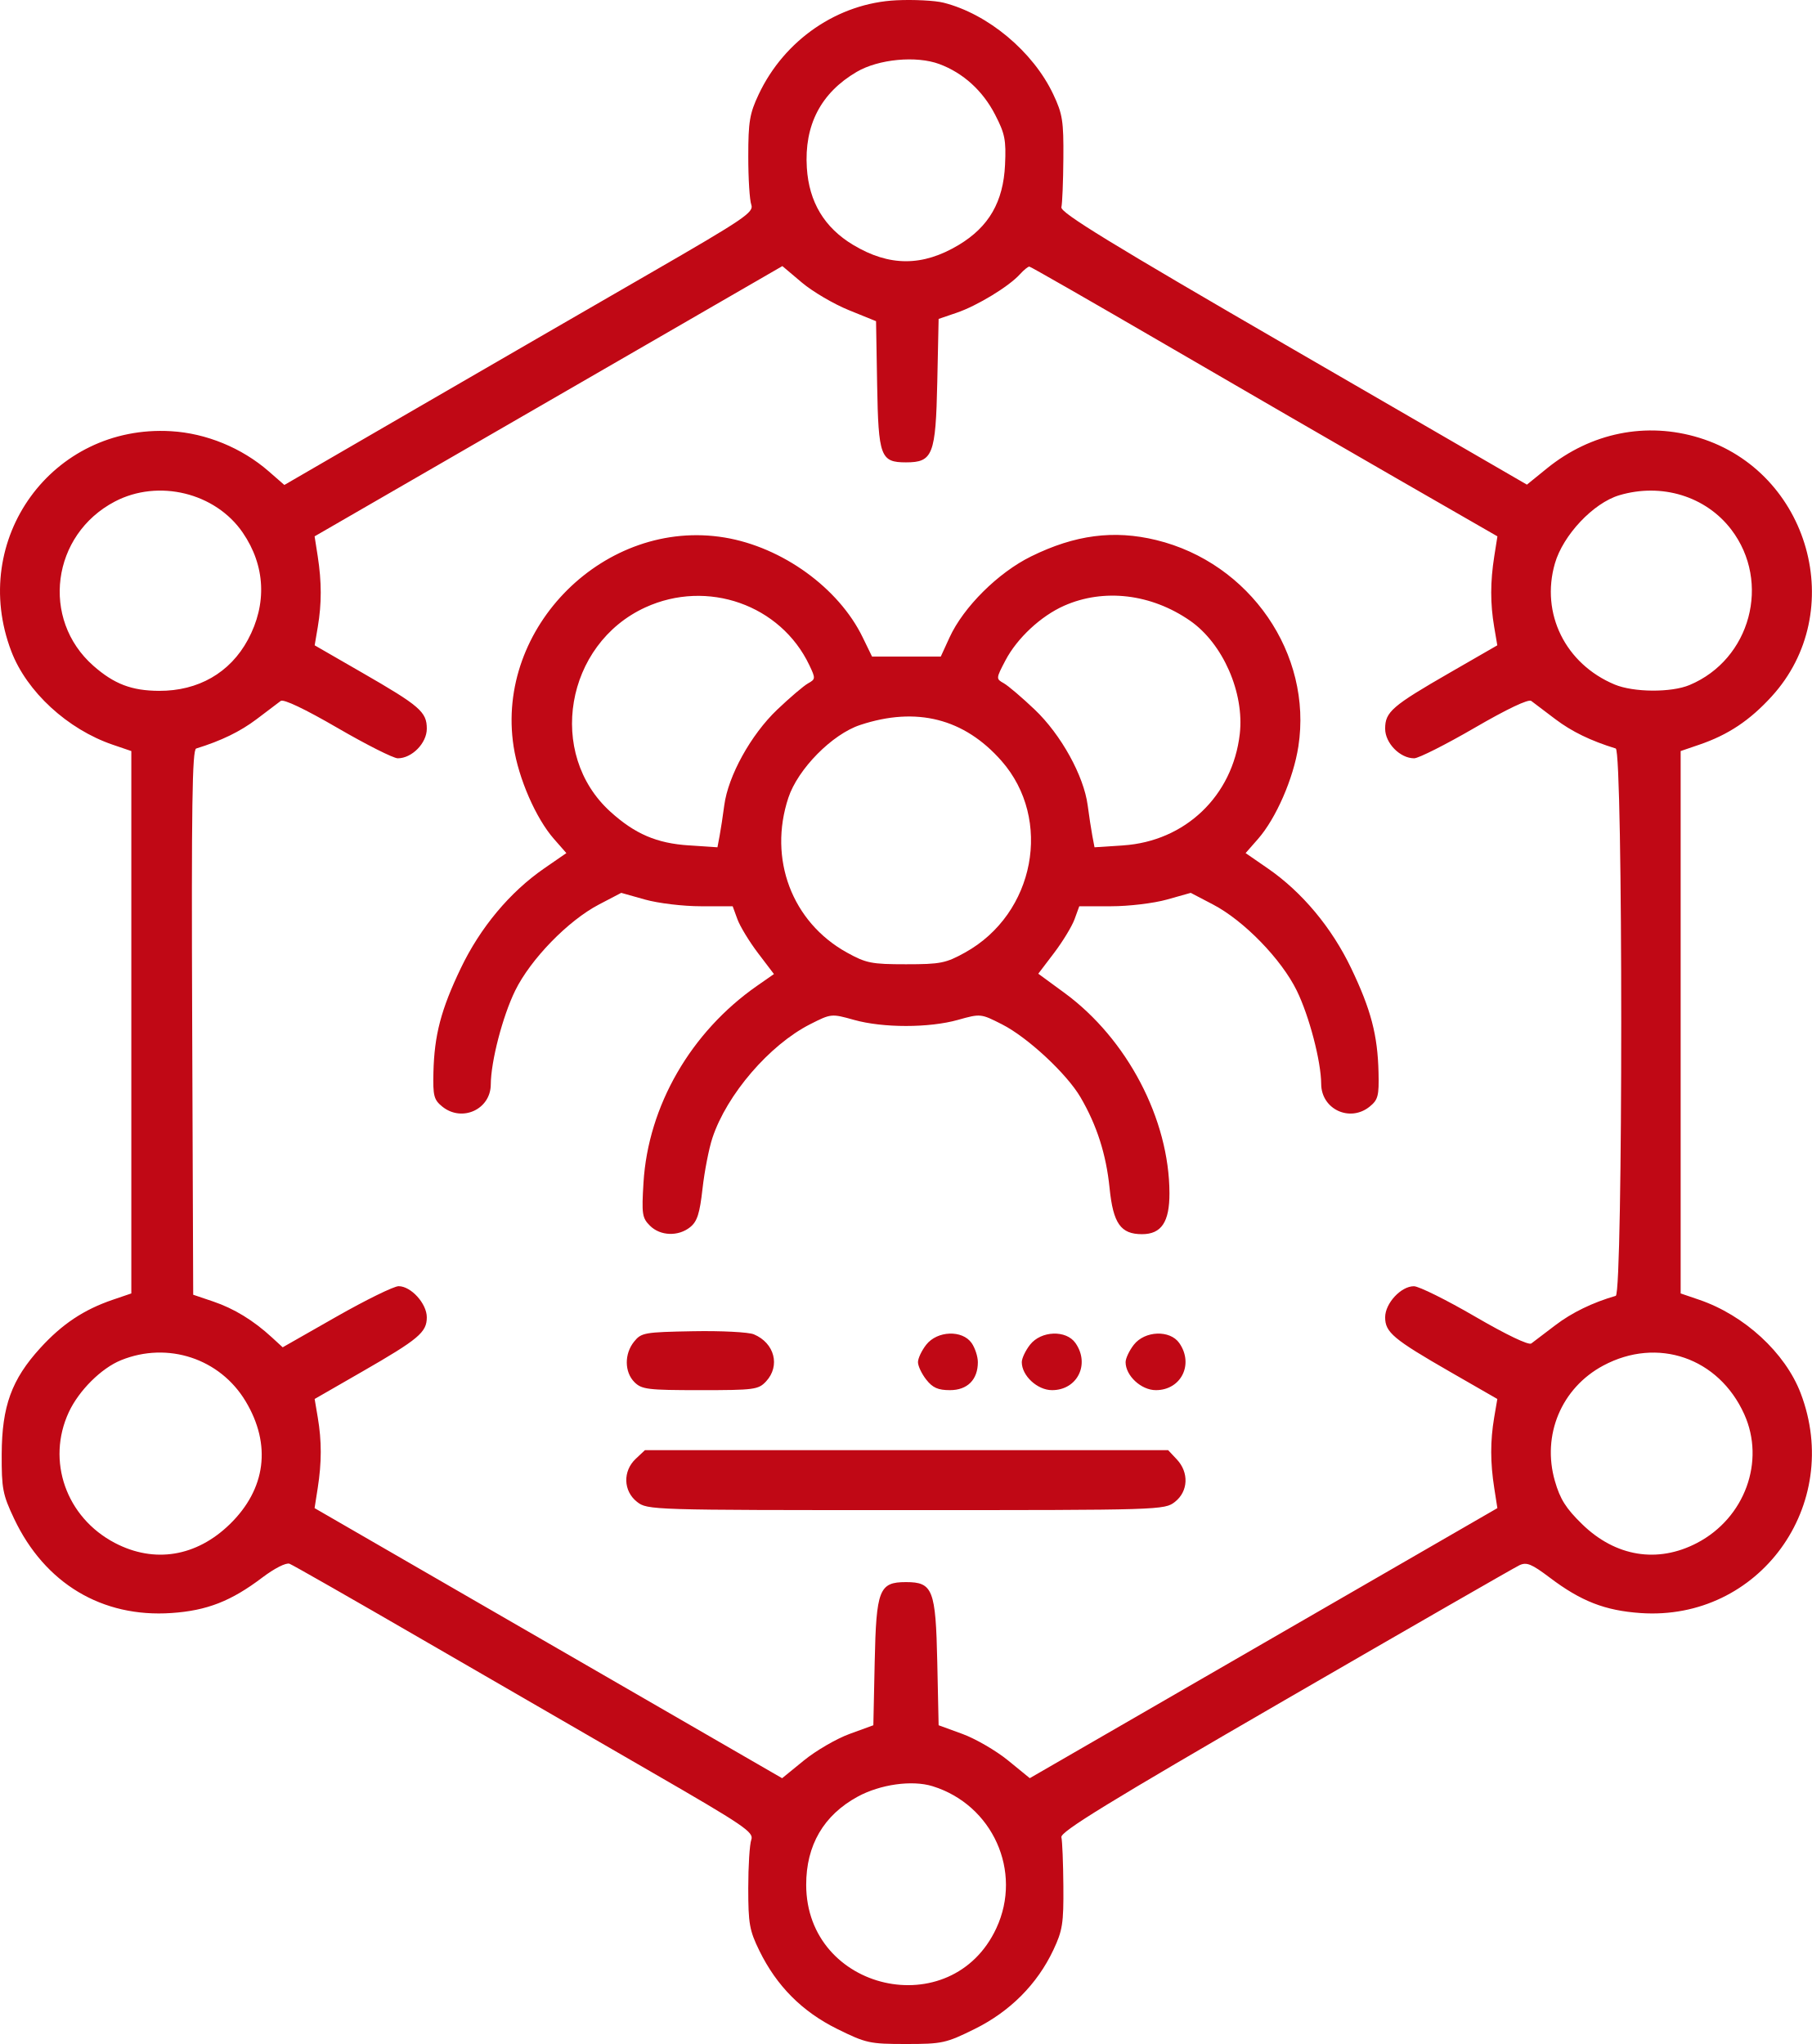
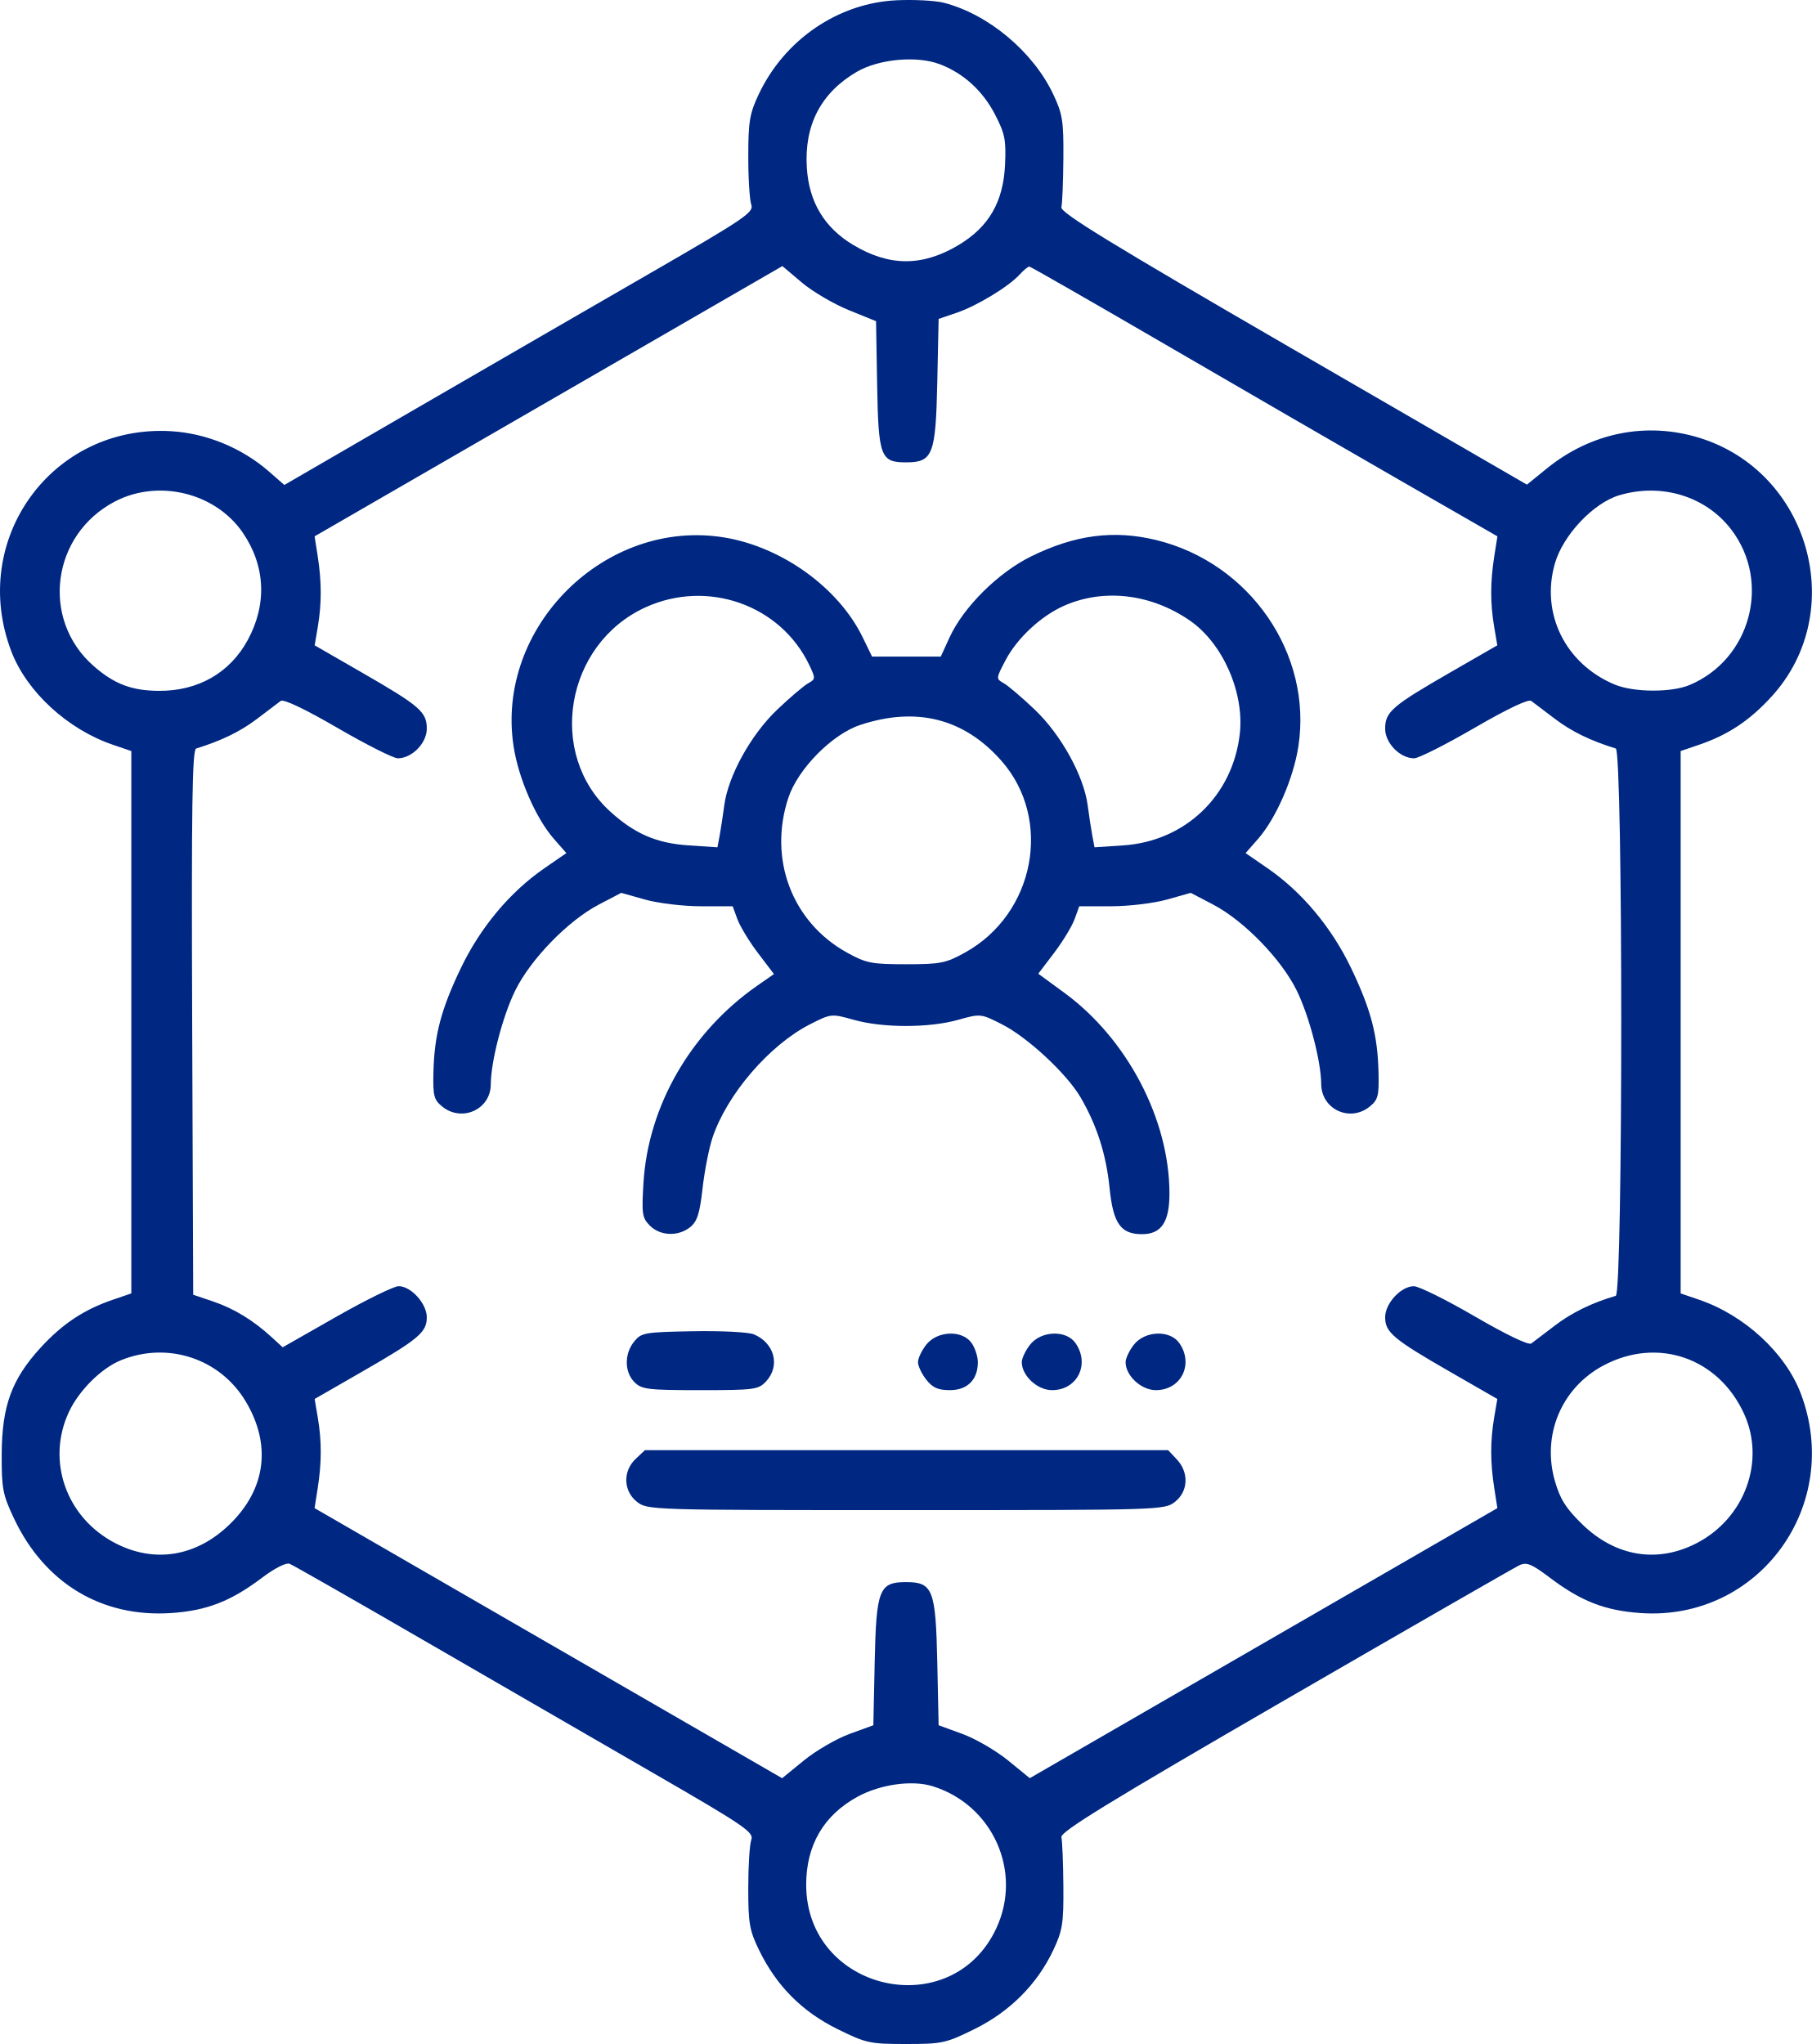
<svg xmlns="http://www.w3.org/2000/svg" width="78" height="88" viewBox="0 0 78 88" fill="none">
-   <path fill-rule="evenodd" clip-rule="evenodd" d="M40.614 0.115C42.529 0.597 44.475 2.222 45.344 4.067C45.741 4.908 45.789 5.216 45.776 6.821C45.769 7.816 45.73 8.761 45.691 8.922C45.634 9.151 47.792 10.473 55.675 15.04L65.731 20.865L66.592 20.166C68.491 18.626 70.874 18.147 73.15 18.848C77.904 20.312 79.592 26.34 76.267 29.984C75.324 31.018 74.395 31.637 73.146 32.063L72.349 32.335V44.01V55.686L73.146 55.958C75.093 56.622 76.851 58.241 77.515 59.98C79.355 64.801 75.723 69.796 70.631 69.447C69.091 69.341 68.06 68.939 66.709 67.917C65.936 67.333 65.718 67.244 65.412 67.386C65.209 67.481 60.673 70.088 55.331 73.181C47.708 77.595 45.634 78.868 45.691 79.098C45.73 79.259 45.769 80.205 45.776 81.199C45.789 82.805 45.741 83.113 45.344 83.954C44.651 85.424 43.481 86.6 41.961 87.352C40.722 87.965 40.563 88 39.001 88C37.438 88 37.28 87.965 36.04 87.352C34.528 86.603 33.436 85.506 32.691 83.987C32.263 83.112 32.211 82.822 32.211 81.285C32.211 80.338 32.27 79.403 32.342 79.205C32.461 78.882 32.044 78.599 28.045 76.291C25.609 74.886 21.165 72.315 18.168 70.579C15.172 68.843 12.605 67.378 12.464 67.324C12.316 67.267 11.817 67.52 11.286 67.922C9.946 68.936 8.908 69.341 7.384 69.445C4.393 69.651 1.926 68.171 0.606 65.381C0.116 64.346 0.067 64.088 0.073 62.605C0.082 60.539 0.5 59.39 1.734 58.036C2.678 57.002 3.607 56.384 4.855 55.958L5.653 55.686V44.01V32.335L4.855 32.063C2.908 31.398 1.15 29.78 0.487 28.041C-1.35 23.227 2.245 18.267 7.357 18.564C8.873 18.651 10.41 19.282 11.568 20.292L12.241 20.879L17.928 17.581C21.057 15.768 25.609 13.134 28.045 11.729C32.044 9.421 32.461 9.139 32.342 8.815C32.27 8.618 32.211 7.682 32.212 6.735C32.212 5.241 32.271 4.888 32.658 4.067C33.768 1.71 36.075 0.133 38.591 0.012C39.336 -0.024 40.246 0.023 40.614 0.115ZM36.877 3.096C35.336 4 34.616 5.388 34.733 7.226C34.827 8.7 35.487 9.799 36.727 10.544C38.287 11.48 39.715 11.48 41.274 10.544C42.569 9.766 43.191 8.69 43.265 7.096C43.315 6.029 43.261 5.756 42.837 4.936C42.305 3.904 41.464 3.141 40.44 2.759C39.447 2.389 37.819 2.543 36.877 3.096ZM43.902 11.812C43.431 12.333 42.066 13.164 41.189 13.463L40.406 13.73L40.348 16.456C40.281 19.588 40.157 19.906 39.001 19.906C37.904 19.906 37.813 19.66 37.759 16.557L37.712 13.828L36.534 13.35C35.887 13.087 34.98 12.554 34.519 12.165L33.68 11.456L23.612 17.274L13.543 23.091L13.678 23.952C13.849 25.054 13.85 25.986 13.681 26.987L13.546 27.783L15.573 28.951C18.079 30.394 18.373 30.649 18.373 31.373C18.373 31.994 17.733 32.647 17.124 32.647C16.935 32.647 15.767 32.058 14.529 31.339C13.13 30.526 12.204 30.086 12.085 30.177C11.978 30.257 11.513 30.609 11.05 30.96C10.339 31.497 9.53 31.891 8.445 32.226C8.274 32.279 8.238 34.722 8.273 44.017L8.317 55.742L9.18 56.034C10.078 56.339 10.91 56.847 11.704 57.578L12.169 58.005L14.479 56.689C15.75 55.966 16.956 55.374 17.16 55.374C17.694 55.374 18.373 56.124 18.373 56.713C18.373 57.361 18.024 57.654 15.572 59.064L13.545 60.23L13.68 61.03C13.851 62.036 13.85 62.967 13.677 64.068L13.542 64.929L23.605 70.743L33.669 76.557L34.608 75.791C35.124 75.37 36.007 74.857 36.571 74.651L37.596 74.277L37.654 71.558C37.72 68.434 37.845 68.114 39.001 68.114C40.157 68.114 40.281 68.434 40.348 71.558L40.406 74.277L41.431 74.651C41.994 74.857 42.877 75.37 43.393 75.79L44.33 76.555L54.394 70.742L64.459 64.929L64.325 64.068C64.152 62.966 64.151 62.035 64.321 61.03L64.457 60.23L62.429 59.064C59.978 57.654 59.628 57.361 59.628 56.713C59.628 56.111 60.313 55.373 60.867 55.376C61.084 55.378 62.267 55.965 63.496 56.68C64.846 57.466 65.806 57.925 65.92 57.84C66.025 57.762 66.489 57.409 66.952 57.056C67.662 56.513 68.564 56.075 69.555 55.79C69.87 55.7 69.87 32.323 69.555 32.225C68.473 31.892 67.662 31.497 66.952 30.96C66.489 30.609 66.023 30.257 65.917 30.177C65.797 30.086 64.872 30.526 63.473 31.339C62.234 32.058 61.066 32.647 60.877 32.647C60.269 32.647 59.628 31.994 59.628 31.373C59.628 30.649 59.923 30.394 62.429 28.951L64.456 27.783L64.321 26.987C64.151 25.984 64.152 25.052 64.325 23.952L64.461 23.091L60.197 20.639C57.851 19.291 53.341 16.679 50.174 14.836C47.007 12.994 44.37 11.482 44.313 11.478C44.257 11.473 44.072 11.624 43.902 11.812ZM69.704 21.323C68.588 21.657 67.287 23.037 66.935 24.26C66.315 26.414 67.385 28.582 69.506 29.47C70.321 29.811 71.943 29.823 72.732 29.492C75.359 28.393 76.253 25.065 74.53 22.802C73.435 21.364 71.525 20.779 69.704 21.323ZM4.945 21.592C2.218 23.019 1.743 26.662 4.023 28.667C4.914 29.45 5.667 29.737 6.845 29.743C8.534 29.751 9.903 28.965 10.67 27.546C11.503 26.005 11.425 24.356 10.451 22.933C9.273 21.211 6.817 20.613 4.945 21.592ZM49.77 23.25C53.807 24.231 56.508 28.153 55.892 32.14C55.678 33.52 54.931 35.233 54.158 36.116L53.621 36.728L54.574 37.386C56.05 38.404 57.326 39.931 58.166 41.686C59.017 43.465 59.305 44.561 59.343 46.172C59.367 47.178 59.323 47.349 58.965 47.64C58.113 48.333 56.881 47.76 56.875 46.668C56.869 45.691 56.359 43.741 55.823 42.648C55.16 41.295 53.548 39.637 52.221 38.943L51.259 38.44L50.233 38.729C49.663 38.889 48.594 39.017 47.834 39.017H46.461L46.257 39.577C46.144 39.885 45.747 40.538 45.374 41.029L44.696 41.921L45.828 42.75C48.524 44.728 50.336 48.187 50.343 51.371C50.346 52.611 49.995 53.135 49.162 53.135C48.243 53.135 47.919 52.674 47.765 51.148C47.619 49.697 47.217 48.443 46.513 47.239C45.919 46.224 44.234 44.658 43.135 44.101C42.222 43.637 42.211 43.636 41.242 43.908C39.995 44.259 38.006 44.259 36.76 43.908C35.792 43.637 35.779 43.638 34.877 44.095C33.126 44.984 31.288 47.122 30.669 48.989C30.518 49.443 30.327 50.424 30.243 51.169C30.123 52.243 30.014 52.586 29.714 52.829C29.203 53.243 28.424 53.216 27.977 52.768C27.643 52.434 27.619 52.269 27.701 50.918C27.902 47.613 29.739 44.429 32.592 42.441L33.317 41.936L32.633 41.036C32.257 40.541 31.858 39.885 31.745 39.577L31.54 39.017H30.168C29.407 39.017 28.338 38.889 27.769 38.729L26.743 38.44L25.781 38.943C24.454 39.637 22.842 41.295 22.178 42.648C21.637 43.752 21.132 45.694 21.127 46.692C21.12 47.766 19.883 48.328 19.037 47.64C18.678 47.349 18.634 47.178 18.658 46.172C18.697 44.561 18.984 43.465 19.836 41.686C20.676 39.931 21.952 38.404 23.428 37.386L24.381 36.728L23.844 36.116C23.07 35.233 22.323 33.52 22.11 32.14C21.315 26.995 26.064 22.291 31.194 23.142C33.672 23.554 36.103 25.31 37.135 27.435L37.54 28.267L39.019 28.268L40.498 28.269L40.875 27.446C41.475 26.136 42.969 24.651 44.391 23.953C46.278 23.025 47.949 22.807 49.77 23.25ZM45.808 26.079C44.805 26.523 43.783 27.477 43.281 28.435C42.873 29.215 42.872 29.225 43.212 29.416C43.401 29.523 44.002 30.035 44.547 30.554C45.678 31.633 46.656 33.402 46.823 34.673C46.882 35.121 46.972 35.711 47.023 35.983L47.117 36.478L48.345 36.397C51.017 36.222 53.065 34.268 53.37 31.599C53.574 29.823 52.641 27.7 51.227 26.721C49.556 25.564 47.516 25.322 45.808 26.079ZM27.78 26.151C24.333 27.732 23.526 32.458 26.278 34.948C27.335 35.905 28.272 36.307 29.657 36.397L30.885 36.478L30.978 35.983C31.029 35.711 31.12 35.121 31.178 34.673C31.346 33.402 32.324 31.633 33.455 30.554C34 30.035 34.598 29.525 34.785 29.421C35.11 29.241 35.112 29.207 34.84 28.636C33.604 26.038 30.448 24.927 27.78 26.151ZM37.026 31.213C35.822 31.611 34.349 33.106 33.938 34.344C33.065 36.977 34.092 39.696 36.453 41.007C37.286 41.468 37.514 41.514 39.001 41.514C40.487 41.514 40.716 41.468 41.548 41.007C44.553 39.339 45.324 35.274 43.112 32.758C41.507 30.932 39.45 30.409 37.026 31.213ZM32.453 57.447C33.345 57.822 33.599 58.805 32.978 59.473C32.648 59.827 32.477 59.85 30.142 59.85C27.885 59.85 27.624 59.818 27.312 59.506C26.878 59.071 26.871 58.287 27.297 57.76C27.607 57.375 27.744 57.351 29.832 57.313C31.046 57.29 32.225 57.351 32.453 57.447ZM50.766 57.822C51.402 58.732 50.846 59.85 49.757 59.85C49.126 59.85 48.455 59.228 48.455 58.645C48.455 58.481 48.615 58.143 48.811 57.893C49.286 57.288 50.365 57.249 50.766 57.822ZM46.297 57.822C46.933 58.732 46.377 59.85 45.288 59.85C44.657 59.85 43.986 59.228 43.986 58.645C43.986 58.481 44.146 58.143 44.342 57.893C44.817 57.288 45.896 57.249 46.297 57.822ZM41.827 57.822C41.974 58.033 42.095 58.403 42.095 58.645C42.095 59.399 41.645 59.85 40.894 59.85C40.38 59.85 40.148 59.747 39.873 59.396C39.677 59.147 39.517 58.809 39.517 58.645C39.517 58.481 39.677 58.143 39.873 57.893C40.348 57.288 41.426 57.249 41.827 57.822ZM69.019 58.791C67.216 59.755 66.366 61.783 66.935 63.761C67.16 64.544 67.411 64.941 68.109 65.621C69.547 67.022 71.357 67.317 73.056 66.428C75.111 65.353 76.003 62.914 75.085 60.883C73.986 58.452 71.353 57.544 69.019 58.791ZM5.211 58.56C4.363 58.903 3.395 59.866 2.963 60.796C1.988 62.892 2.846 65.33 4.945 66.428C6.644 67.317 8.454 67.022 9.893 65.621C11.447 64.108 11.694 62.2 10.576 60.333C9.471 58.488 7.222 57.745 5.211 58.56ZM50.66 62.831C51.189 63.395 51.154 64.207 50.581 64.658C50.133 65.011 49.997 65.015 39.001 65.015C28.004 65.015 27.869 65.011 27.421 64.658C26.829 64.192 26.804 63.336 27.366 62.807L27.764 62.433H39.025H50.286L50.66 62.831ZM36.921 77.351C35.457 78.149 34.702 79.444 34.705 81.151C34.713 85.731 40.966 87.154 42.891 83.014C44.026 80.573 42.734 77.701 40.141 76.9C39.262 76.629 37.895 76.82 36.921 77.351Z" fill="#C00815" />
+   <path fill-rule="evenodd" clip-rule="evenodd" d="M40.614 0.115C42.529 0.597 44.475 2.222 45.344 4.067C45.741 4.908 45.789 5.216 45.776 6.821C45.769 7.816 45.73 8.761 45.691 8.922C45.634 9.151 47.792 10.473 55.675 15.04L65.731 20.865L66.592 20.166C68.491 18.626 70.874 18.147 73.15 18.848C77.904 20.312 79.592 26.34 76.267 29.984C75.324 31.018 74.395 31.637 73.146 32.063L72.349 32.335V44.01V55.685L73.146 55.958C75.093 56.622 76.851 58.241 77.515 59.98C79.355 64.801 75.723 69.796 70.631 69.447C69.091 69.341 68.06 68.939 66.709 67.917C65.936 67.333 65.718 67.244 65.412 67.386C65.209 67.481 60.673 70.088 55.331 73.181C47.708 77.595 45.634 78.868 45.691 79.098C45.73 79.259 45.769 80.205 45.776 81.199C45.789 82.805 45.741 83.113 45.344 83.954C44.651 85.424 43.481 86.6 41.961 87.352C40.722 87.965 40.563 88 39.001 88C37.438 88 37.28 87.965 36.04 87.352C34.528 86.603 33.436 85.506 32.691 83.987C32.263 83.112 32.211 82.822 32.211 81.285C32.211 80.338 32.27 79.403 32.342 79.205C32.461 78.882 32.044 78.599 28.045 76.291C25.609 74.886 21.165 72.315 18.168 70.579C15.172 68.843 12.605 67.378 12.464 67.324C12.316 67.267 11.817 67.52 11.286 67.922C9.946 68.936 8.908 69.341 7.384 69.445C4.393 69.651 1.926 68.171 0.606 65.381C0.116 64.346 0.067 64.088 0.073 62.605C0.082 60.539 0.5 59.39 1.734 58.036C2.678 57.002 3.607 56.384 4.855 55.958L5.653 55.685V44.01V32.335L4.855 32.063C2.908 31.398 1.15 29.78 0.487 28.041C-1.35 23.227 2.245 18.267 7.357 18.564C8.873 18.651 10.41 19.282 11.568 20.292L12.241 20.879L17.928 17.581C21.057 15.768 25.609 13.134 28.045 11.729C32.044 9.421 32.461 9.139 32.342 8.815C32.27 8.618 32.211 7.682 32.212 6.735C32.212 5.241 32.271 4.888 32.658 4.067C33.768 1.71 36.075 0.133 38.591 0.012C39.336 -0.024 40.246 0.023 40.614 0.115ZM36.877 3.096C35.336 4 34.616 5.388 34.733 7.226C34.827 8.7 35.487 9.799 36.727 10.544C38.287 11.48 39.715 11.48 41.274 10.544C42.569 9.766 43.191 8.69 43.265 7.096C43.315 6.029 43.261 5.756 42.837 4.936C42.305 3.904 41.464 3.141 40.44 2.759C39.447 2.389 37.819 2.543 36.877 3.096ZM43.902 11.812C43.431 12.333 42.066 13.164 41.189 13.463L40.406 13.73L40.348 16.456C40.281 19.588 40.157 19.906 39.001 19.906C37.904 19.906 37.813 19.66 37.759 16.557L37.712 13.828L36.534 13.35C35.887 13.087 34.98 12.554 34.519 12.165L33.68 11.456L23.612 17.274L13.543 23.091L13.678 23.952C13.849 25.054 13.85 25.986 13.681 26.987L13.546 27.783L15.573 28.951C18.079 30.394 18.373 30.649 18.373 31.373C18.373 31.994 17.733 32.647 17.124 32.647C16.935 32.647 15.767 32.058 14.529 31.339C13.13 30.526 12.204 30.086 12.085 30.177C11.978 30.257 11.513 30.609 11.05 30.96C10.339 31.497 9.53 31.891 8.445 32.226C8.274 32.279 8.238 34.722 8.273 44.017L8.317 55.742L9.18 56.034C10.078 56.339 10.91 56.847 11.704 57.578L12.169 58.005L14.479 56.689C15.75 55.966 16.956 55.374 17.16 55.374C17.694 55.374 18.373 56.124 18.373 56.713C18.373 57.361 18.024 57.654 15.572 59.064L13.545 60.23L13.68 61.03C13.851 62.036 13.85 62.967 13.677 64.068L13.542 64.929L23.605 70.743L33.669 76.557L34.608 75.791C35.124 75.37 36.007 74.857 36.571 74.651L37.596 74.277L37.654 71.558C37.72 68.434 37.845 68.114 39.001 68.114C40.157 68.114 40.281 68.434 40.348 71.558L40.406 74.277L41.431 74.651C41.994 74.857 42.877 75.37 43.393 75.79L44.33 76.555L54.394 70.742L64.459 64.929L64.325 64.068C64.152 62.966 64.151 62.035 64.321 61.03L64.457 60.23L62.429 59.064C59.978 57.654 59.628 57.361 59.628 56.713C59.628 56.111 60.313 55.373 60.867 55.376C61.084 55.378 62.267 55.965 63.496 56.68C64.846 57.466 65.806 57.925 65.92 57.84C66.025 57.762 66.489 57.409 66.952 57.056C67.662 56.513 68.564 56.075 69.555 55.79C69.87 55.7 69.87 32.323 69.555 32.225C68.473 31.892 67.662 31.497 66.952 30.96C66.489 30.609 66.023 30.257 65.917 30.177C65.797 30.086 64.872 30.526 63.473 31.339C62.234 32.058 61.066 32.647 60.877 32.647C60.269 32.647 59.628 31.994 59.628 31.373C59.628 30.649 59.923 30.394 62.429 28.951L64.456 27.783L64.321 26.987C64.151 25.984 64.152 25.052 64.325 23.952L64.461 23.091L60.197 20.639C57.851 19.291 53.341 16.679 50.174 14.836C47.007 12.994 44.37 11.482 44.313 11.478C44.257 11.473 44.072 11.624 43.902 11.812ZM69.704 21.323C68.588 21.657 67.287 23.037 66.935 24.26C66.315 26.414 67.385 28.582 69.506 29.47C70.321 29.811 71.943 29.823 72.732 29.492C75.359 28.393 76.253 25.065 74.53 22.802C73.435 21.364 71.525 20.779 69.704 21.323ZM4.945 21.592C2.218 23.019 1.743 26.662 4.023 28.667C4.914 29.45 5.667 29.737 6.845 29.743C8.534 29.751 9.903 28.965 10.67 27.546C11.503 26.005 11.425 24.356 10.451 22.933C9.273 21.211 6.817 20.613 4.945 21.592ZM49.77 23.25C53.807 24.231 56.508 28.153 55.892 32.14C55.678 33.52 54.931 35.233 54.158 36.116L53.621 36.728L54.574 37.386C56.05 38.404 57.326 39.931 58.166 41.686C59.017 43.465 59.305 44.561 59.343 46.172C59.367 47.178 59.323 47.349 58.965 47.64C58.113 48.333 56.881 47.76 56.875 46.668C56.869 45.691 56.359 43.741 55.823 42.648C55.16 41.295 53.548 39.637 52.221 38.943L51.259 38.44L50.233 38.729C49.663 38.889 48.594 39.017 47.834 39.017H46.461L46.257 39.577C46.144 39.885 45.747 40.538 45.374 41.029L44.696 41.921L45.828 42.75C48.524 44.728 50.336 48.187 50.343 51.371C50.346 52.611 49.995 53.135 49.162 53.135C48.243 53.135 47.919 52.674 47.765 51.148C47.619 49.697 47.217 48.443 46.513 47.239C45.919 46.224 44.234 44.658 43.135 44.101C42.222 43.637 42.211 43.636 41.242 43.908C39.995 44.259 38.006 44.259 36.76 43.908C35.792 43.637 35.778 43.638 34.877 44.095C33.126 44.984 31.288 47.122 30.669 48.989C30.518 49.443 30.327 50.424 30.243 51.169C30.123 52.243 30.014 52.586 29.714 52.829C29.203 53.243 28.424 53.216 27.977 52.768C27.643 52.434 27.619 52.269 27.701 50.918C27.902 47.613 29.739 44.429 32.592 42.441L33.317 41.936L32.633 41.036C32.257 40.541 31.858 39.885 31.745 39.577L31.54 39.017H30.168C29.407 39.017 28.338 38.889 27.769 38.729L26.743 38.44L25.781 38.943C24.454 39.637 22.842 41.295 22.178 42.648C21.637 43.752 21.132 45.694 21.127 46.692C21.12 47.766 19.883 48.328 19.037 47.64C18.678 47.349 18.634 47.178 18.658 46.172C18.697 44.561 18.984 43.465 19.836 41.686C20.676 39.931 21.952 38.404 23.428 37.386L24.381 36.728L23.844 36.116C23.07 35.233 22.323 33.52 22.11 32.14C21.315 26.995 26.064 22.291 31.194 23.142C33.672 23.554 36.103 25.31 37.135 27.435L37.54 28.267L39.019 28.268L40.498 28.269L40.875 27.446C41.475 26.136 42.969 24.651 44.391 23.953C46.278 23.025 47.949 22.807 49.77 23.25ZM45.808 26.079C44.805 26.523 43.783 27.477 43.281 28.435C42.873 29.215 42.872 29.225 43.212 29.416C43.401 29.523 44.002 30.035 44.547 30.554C45.678 31.633 46.656 33.402 46.823 34.673C46.882 35.121 46.972 35.711 47.023 35.983L47.117 36.478L48.345 36.397C51.017 36.222 53.065 34.268 53.37 31.599C53.574 29.823 52.641 27.7 51.227 26.721C49.556 25.564 47.516 25.322 45.808 26.079ZM27.78 26.151C24.333 27.732 23.526 32.458 26.278 34.948C27.335 35.905 28.272 36.307 29.657 36.397L30.885 36.478L30.978 35.983C31.029 35.711 31.12 35.121 31.178 34.673C31.346 33.402 32.324 31.633 33.455 30.554C34 30.035 34.598 29.525 34.785 29.421C35.11 29.241 35.112 29.207 34.84 28.636C33.604 26.038 30.448 24.927 27.78 26.151ZM37.026 31.213C35.822 31.611 34.349 33.106 33.938 34.344C33.065 36.977 34.092 39.696 36.453 41.007C37.286 41.468 37.514 41.514 39.001 41.514C40.487 41.514 40.716 41.468 41.548 41.007C44.553 39.339 45.324 35.274 43.112 32.758C41.507 30.932 39.45 30.409 37.026 31.213ZM32.453 57.447C33.345 57.822 33.599 58.805 32.978 59.473C32.648 59.827 32.477 59.85 30.142 59.85C27.885 59.85 27.624 59.818 27.312 59.506C26.878 59.071 26.871 58.287 27.297 57.76C27.607 57.375 27.744 57.351 29.832 57.313C31.046 57.29 32.225 57.351 32.453 57.447ZM50.766 57.822C51.402 58.732 50.846 59.85 49.757 59.85C49.126 59.85 48.455 59.228 48.455 58.645C48.455 58.481 48.615 58.143 48.811 57.893C49.286 57.288 50.365 57.249 50.766 57.822ZM46.297 57.822C46.933 58.732 46.377 59.85 45.288 59.85C44.657 59.85 43.986 59.228 43.986 58.645C43.986 58.481 44.146 58.143 44.342 57.893C44.817 57.288 45.896 57.249 46.297 57.822ZM41.827 57.822C41.974 58.033 42.095 58.403 42.095 58.645C42.095 59.399 41.645 59.85 40.894 59.85C40.38 59.85 40.148 59.747 39.873 59.396C39.677 59.147 39.517 58.809 39.517 58.645C39.517 58.481 39.677 58.143 39.873 57.893C40.348 57.288 41.426 57.249 41.827 57.822ZM69.019 58.791C67.216 59.755 66.366 61.783 66.935 63.761C67.16 64.544 67.411 64.941 68.109 65.621C69.547 67.022 71.357 67.317 73.056 66.428C75.111 65.353 76.003 62.914 75.085 60.883C73.986 58.452 71.353 57.544 69.019 58.791ZM5.211 58.56C4.363 58.903 3.395 59.866 2.963 60.796C1.988 62.892 2.846 65.33 4.945 66.428C6.644 67.317 8.454 67.022 9.893 65.621C11.447 64.108 11.694 62.2 10.576 60.333C9.471 58.488 7.222 57.745 5.211 58.56ZM50.66 62.831C51.189 63.395 51.154 64.207 50.581 64.658C50.133 65.011 49.997 65.015 39.001 65.015C28.004 65.015 27.869 65.011 27.421 64.658C26.829 64.192 26.804 63.336 27.366 62.807L27.764 62.433H39.025H50.286L50.66 62.831ZM36.921 77.351C35.457 78.149 34.702 79.444 34.705 81.151C34.713 85.731 40.966 87.154 42.891 83.014C44.026 80.573 42.734 77.701 40.141 76.9C39.262 76.629 37.895 76.82 36.921 77.351Z" fill="#002882" />
</svg>
